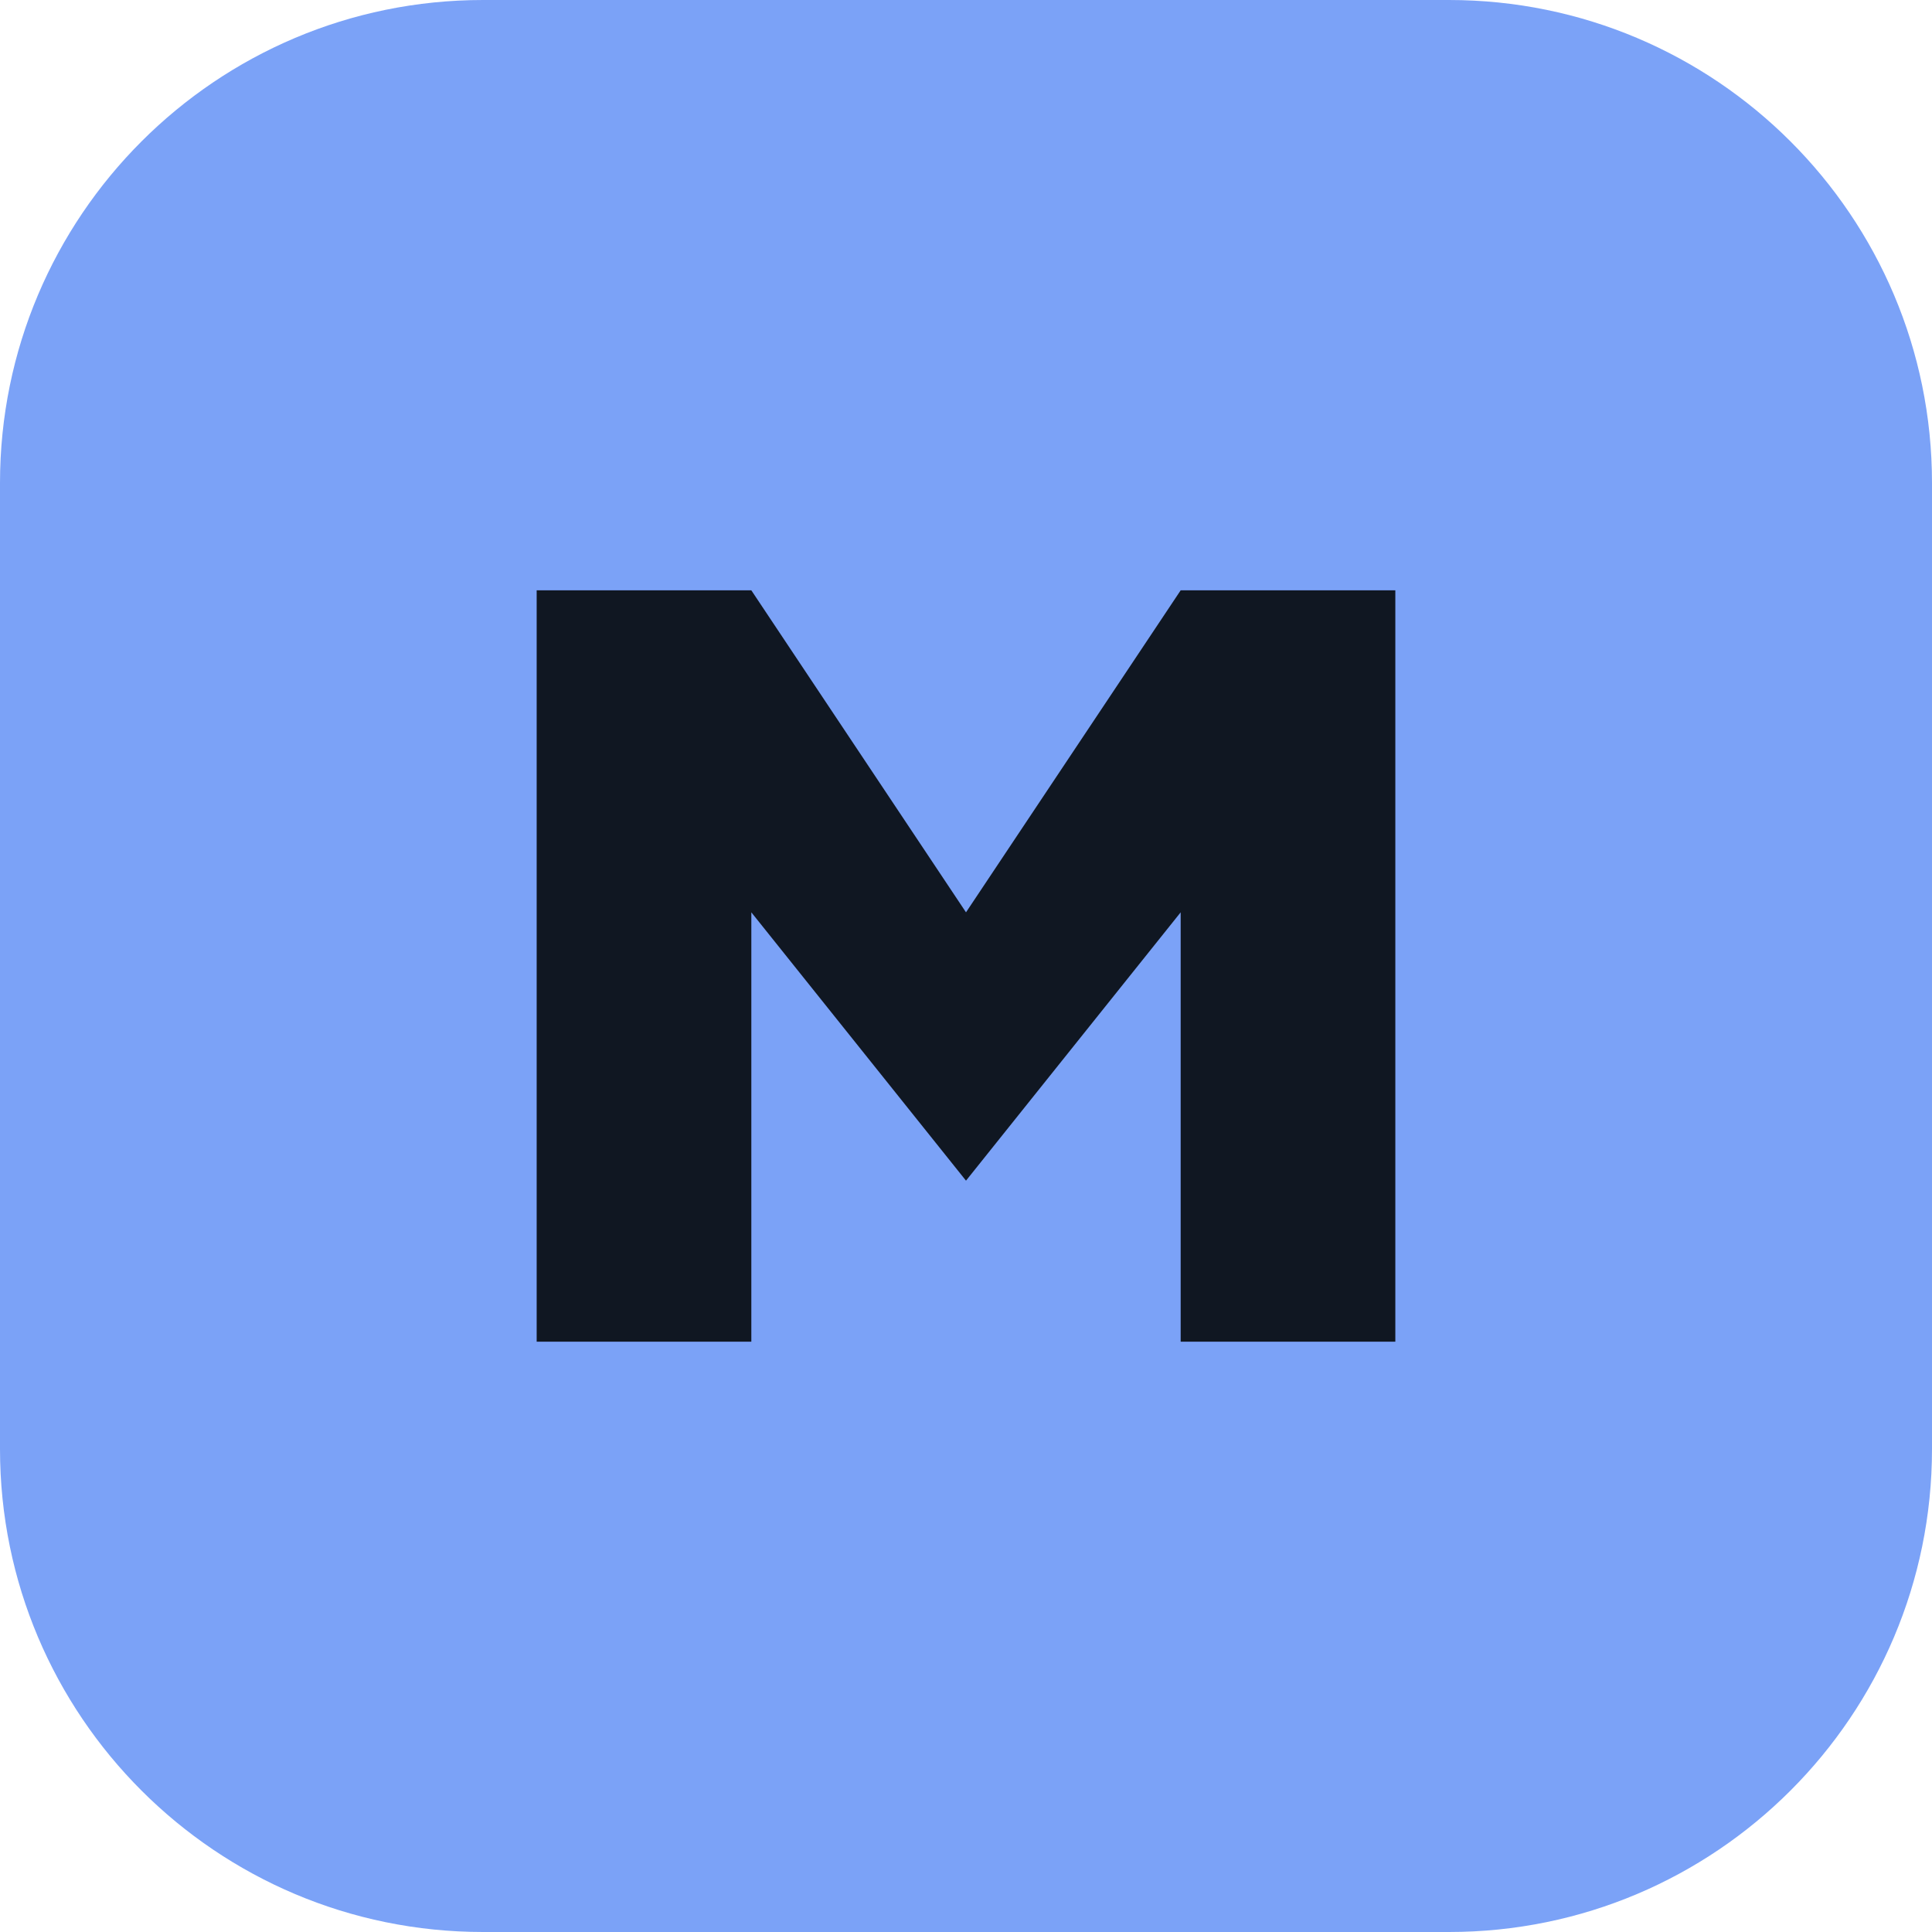
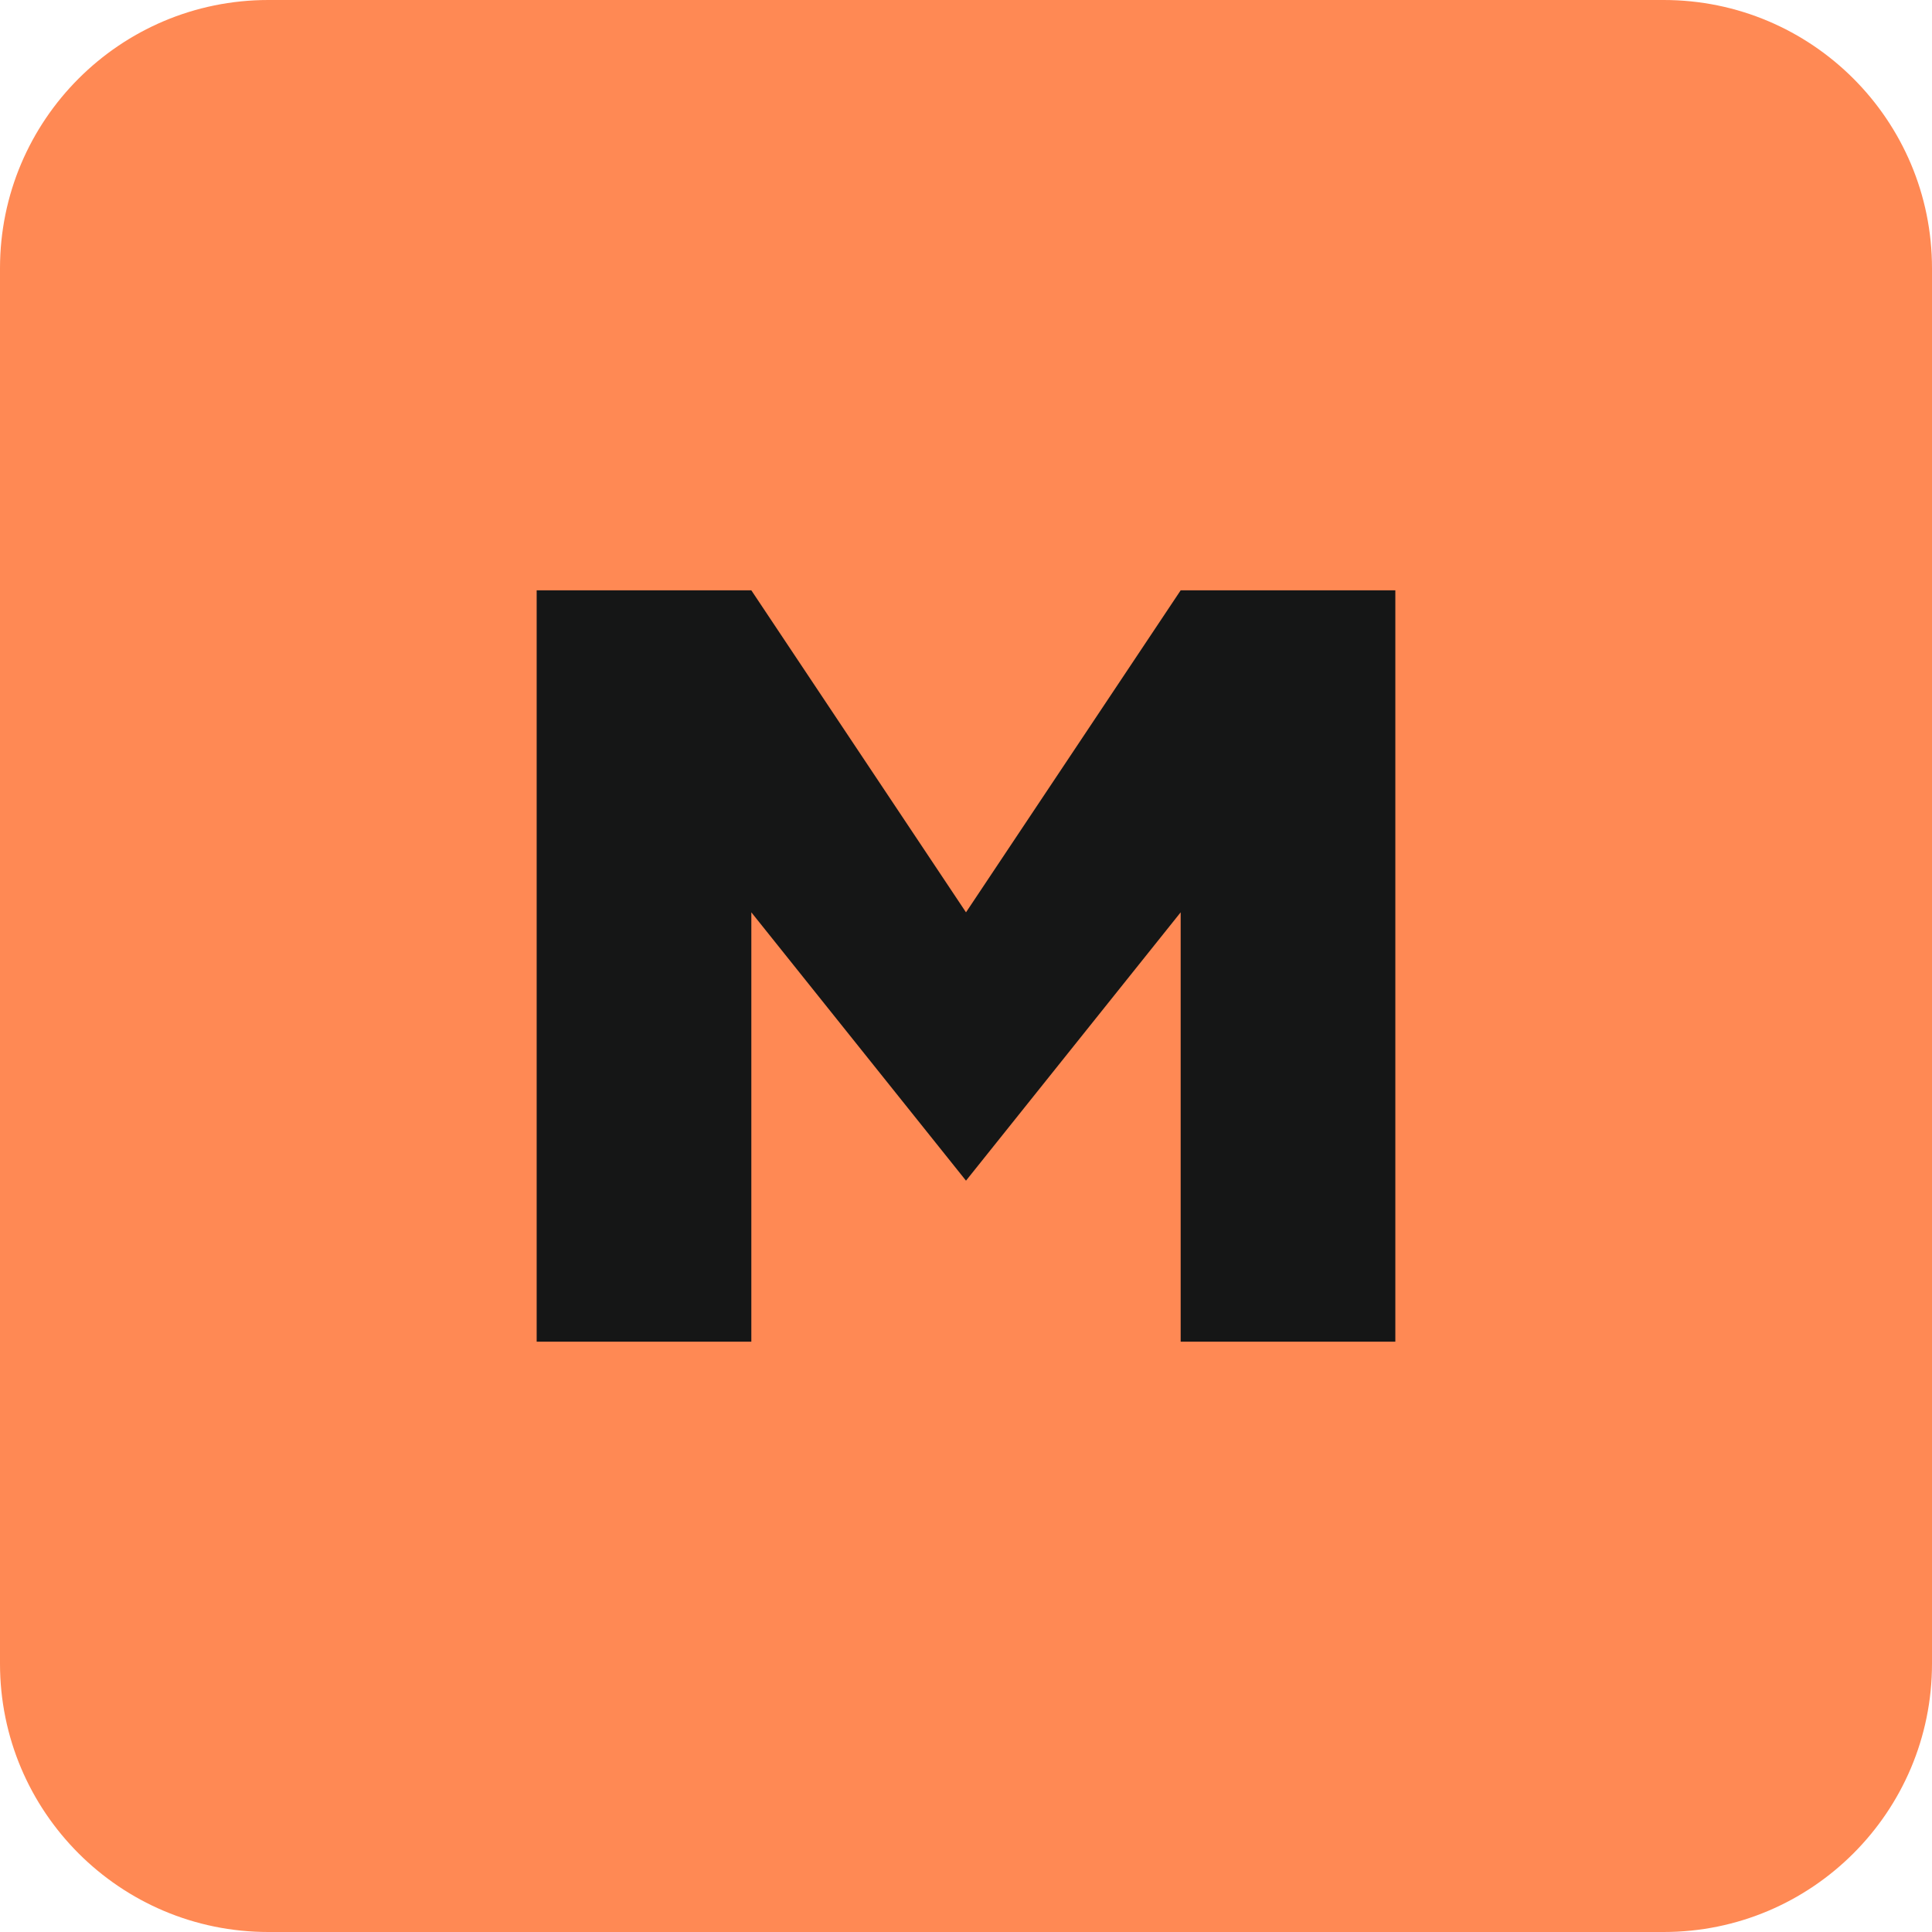
<svg xmlns="http://www.w3.org/2000/svg" viewBox="0 0 36 36" aria-hidden="true">
-   <rect width="36" height="36" rx="9" fill="#7ba2f7" />
-   <path d="M10 25V11h4l4 6 4-6h4v14h-4v-8l-4 5-4-5v8z" fill="#101722" />
+   <rect width="36" height="36" rx="5" fill="#ff8954" />
+   <path d="M10 25V11h4l4 6 4-6h4v14h-4v-8l-4 5-4-5v8z" fill="#151616" />
</svg>
